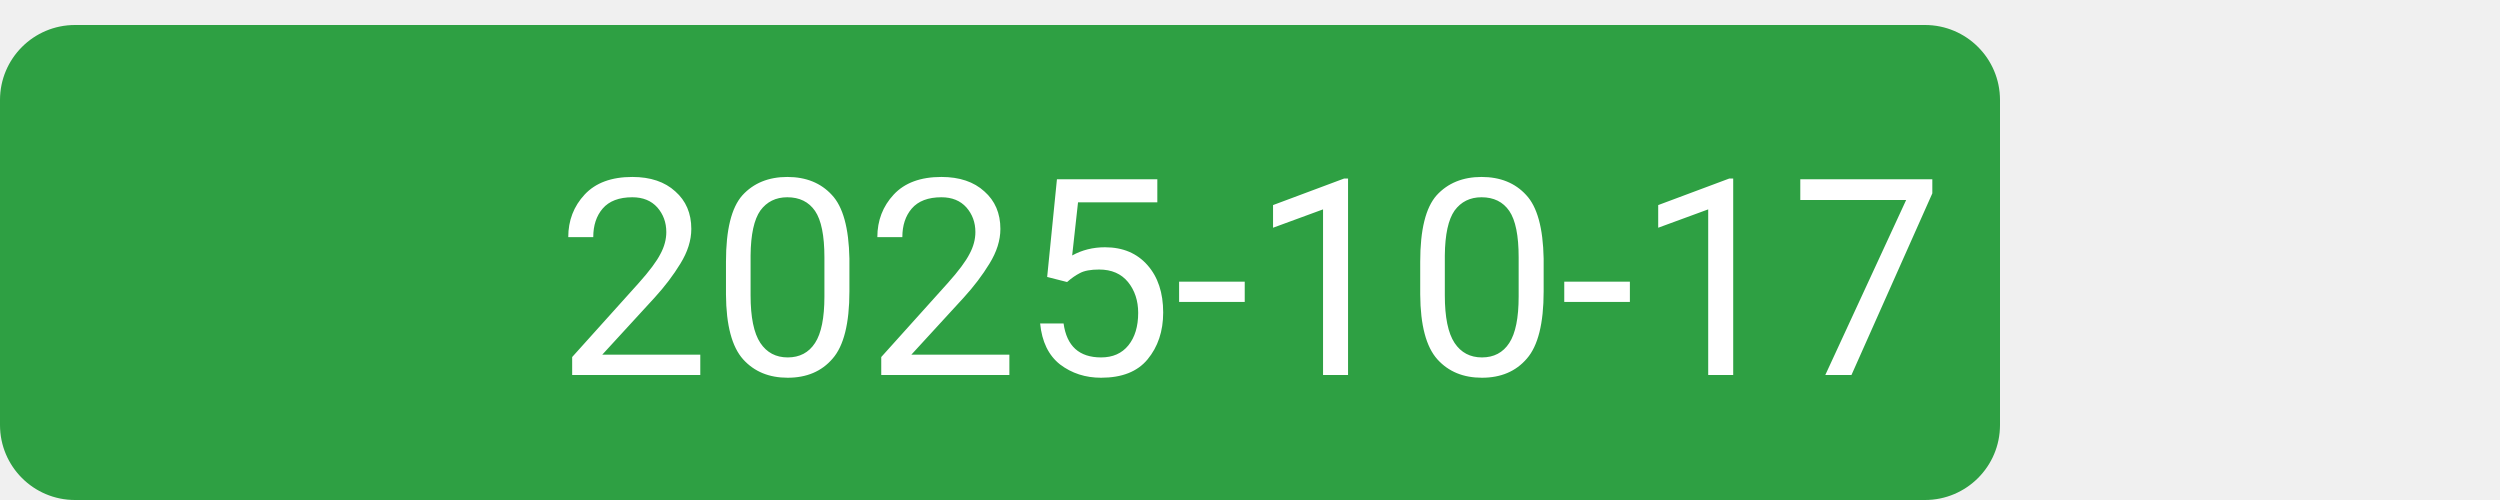
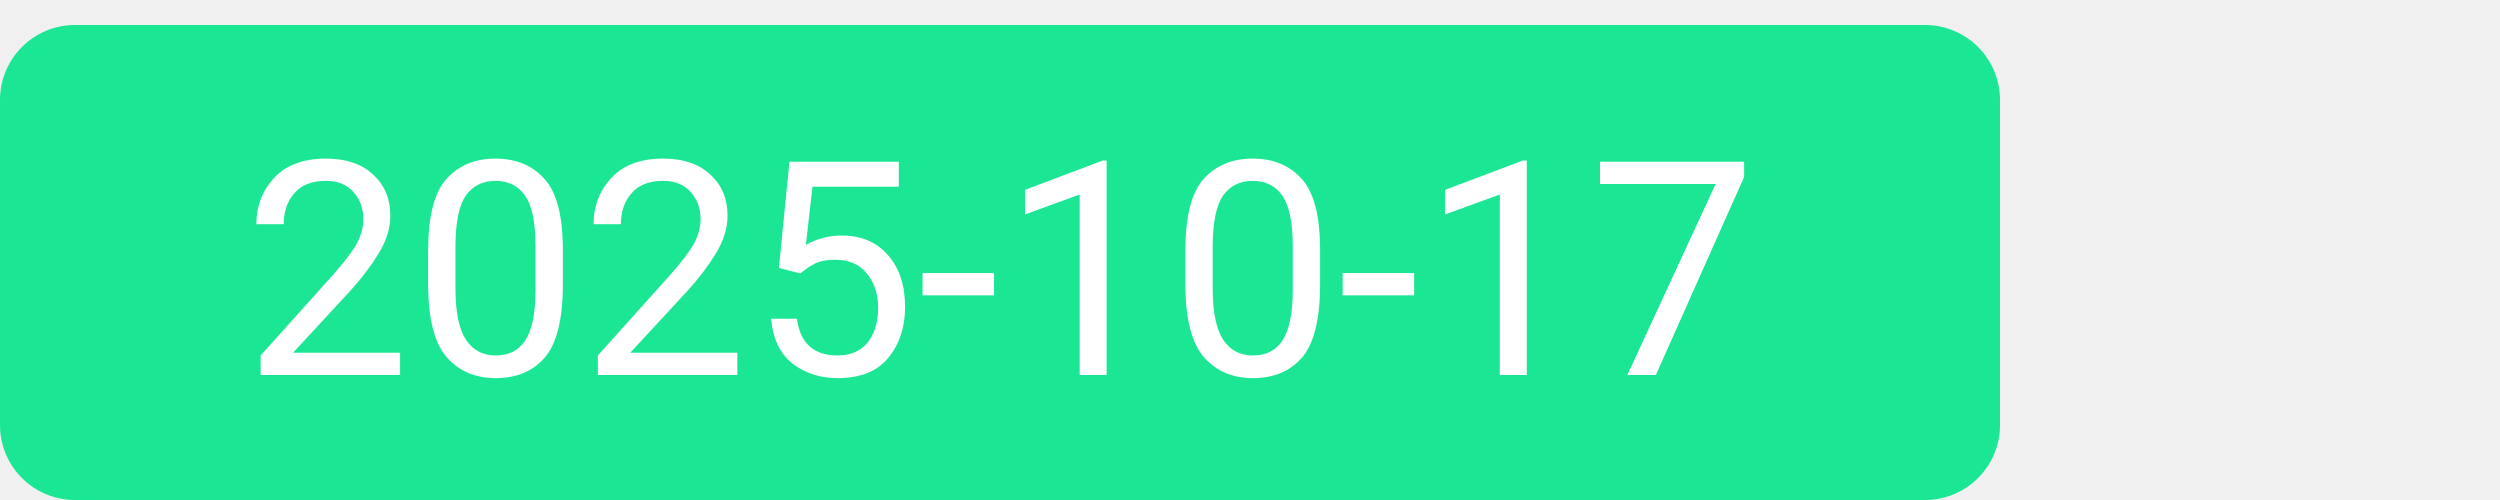
<svg xmlns="http://www.w3.org/2000/svg" viewBox="0 0 100 20" aria-hidden="true">
  <g transform="translate(0,1)">
-     <rect x="0" y="0" width="80" height="19" rx="3" ry="3" fill="#2ea043" />
-     <text x="50" y="14" text-anchor="middle" font-family="Roboto,sans-serif" font-size="11" fill="#fff">2025-10-17</text>
+     <rect x="0" y="0" width="80" height="19" rx="3" ry="3" fill="hsla(156, 80%, 50%, 1.00)" />
+     <text x="40" y="14" text-anchor="middle" font-family="Roboto,sans-serif" font-size="12" fill="#fff">2025-10-17</text>
  </g>
</svg>
